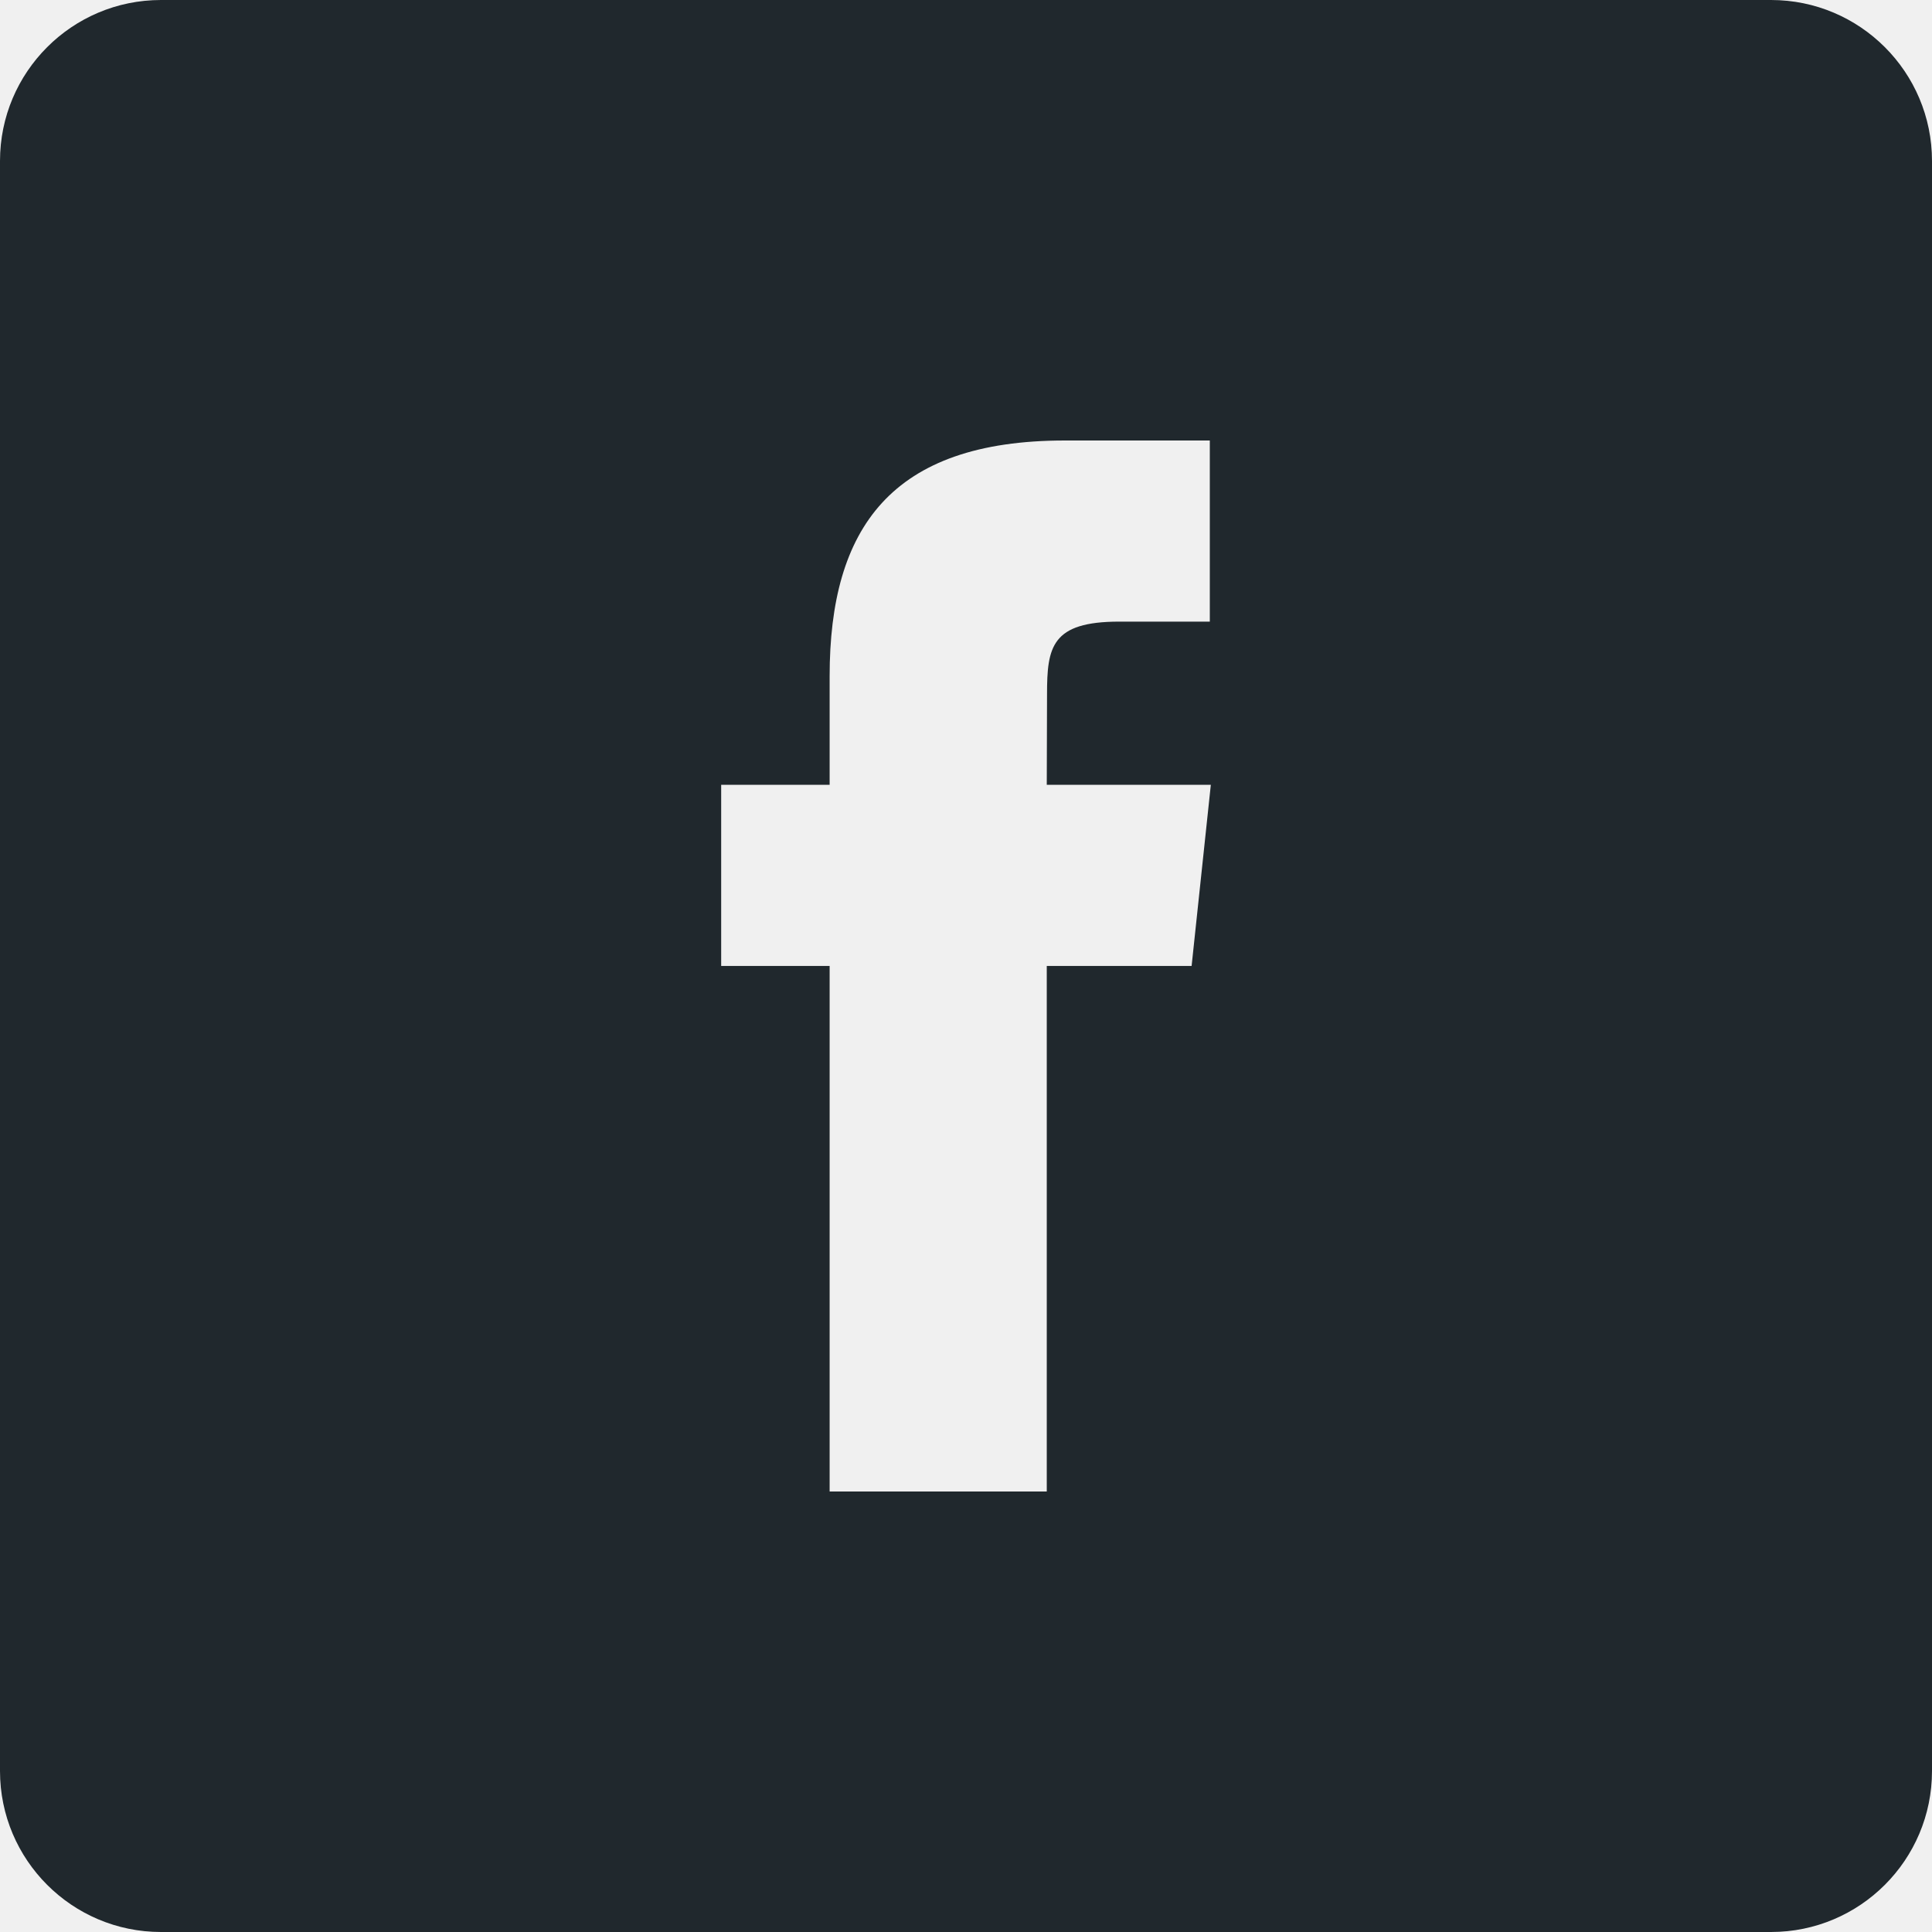
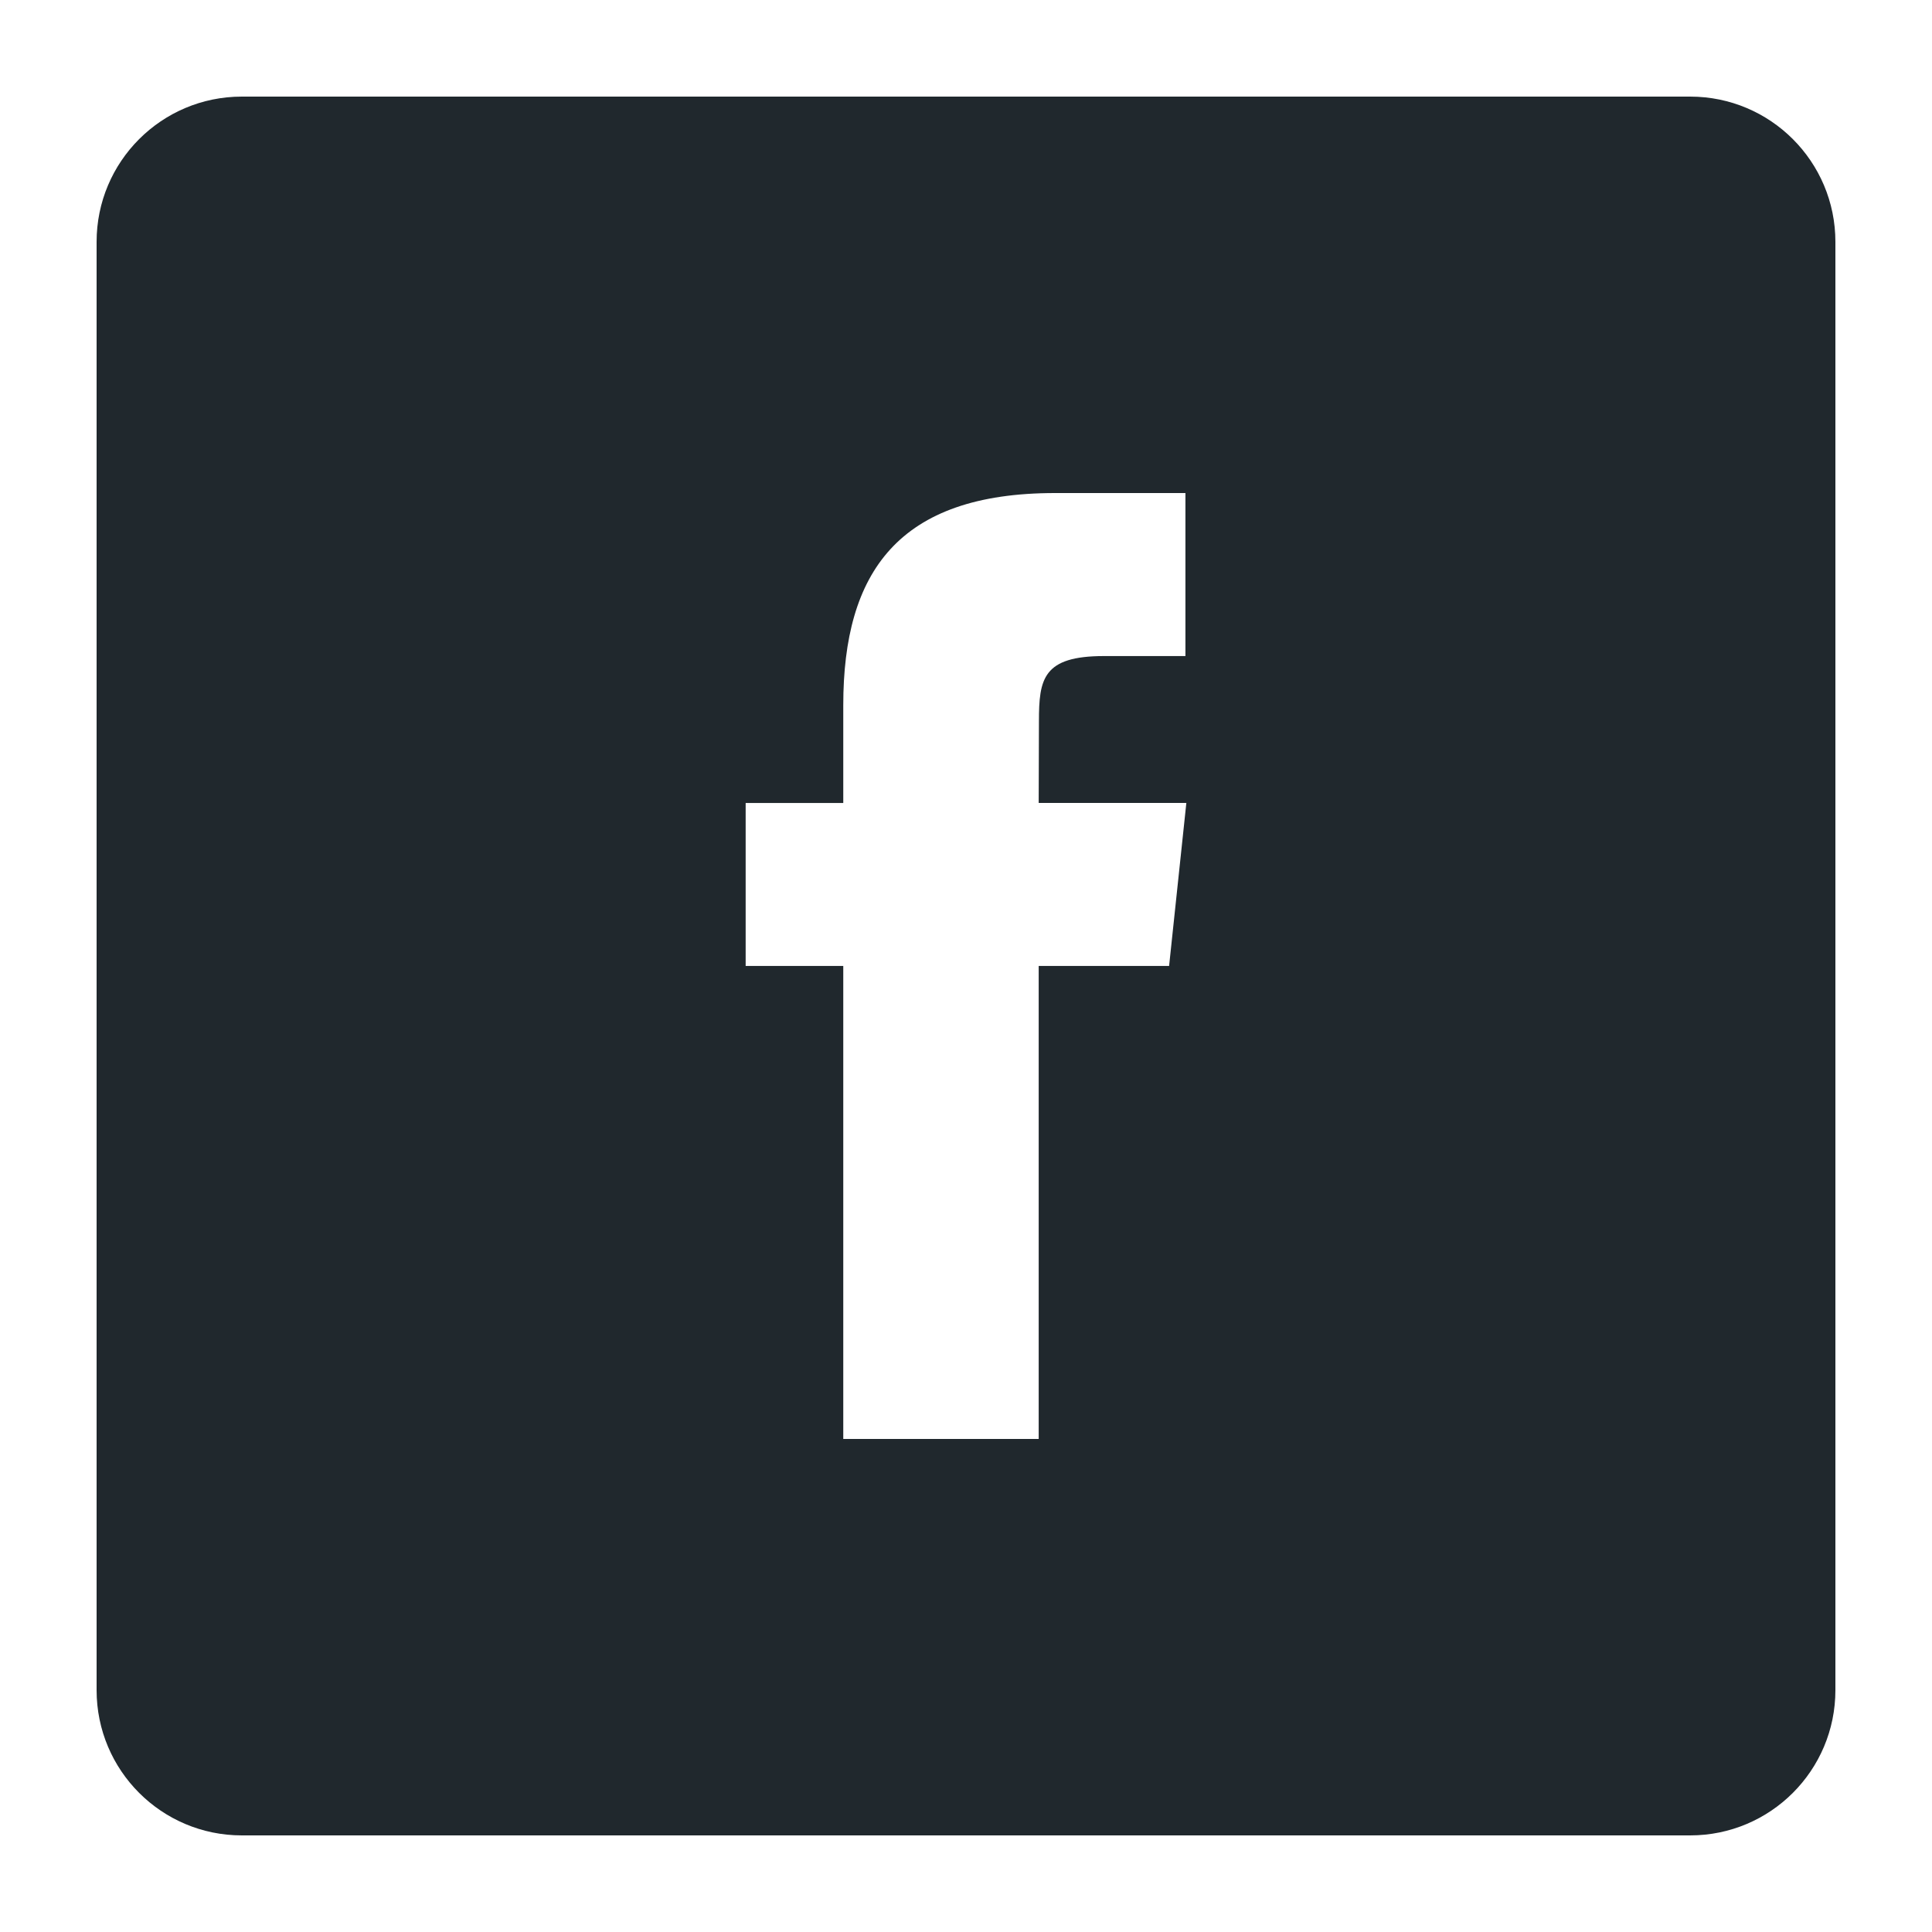
- <svg xmlns="http://www.w3.org/2000/svg" xmlns:xlink="http://www.w3.org/1999/xlink" width="36" height="36" viewBox="0 0 36 36" version="1.1">
-   <g id="Canvas" transform="translate(153 -269)">
-     <g id="facebook">
-       <use xlink:href="#path0_fill" transform="translate(-153 269)" fill="#20282D" />
-     </g>
+ <svg xmlns="http://www.w3.org/2000/svg" width="40" height="40" viewBox="0 0 40 40">
+   <g fill="none" fill-rule="evenodd">
+     <rect width="1440" height="4000" x="-100" y="-380" fill="#FFFFFF" />
+     <path fill="#20282D" d="M2,5.007 C2,3.346 3.346,2 5.007,2 L34.993,2 C36.654,2 38,3.346 38,5.007 L38,34.993 C38,36.654 36.654,38 34.993,38 L5.007,38 C3.346,38 2,36.654 2,34.993 L2,5.007 Z M17.459,29.792 L21.505,29.792 L21.505,19.999 L24.205,19.999 L24.562,16.624 L21.505,16.624 L21.51,14.935 C21.51,14.055 21.593,13.583 22.856,13.583 L24.543,13.583 L24.543,10.208 L21.843,10.208 C18.601,10.208 17.459,11.845 17.459,14.598 L17.459,16.625 L15.438,16.625 L15.438,19.999 L17.459,19.999 L17.459,29.792 Z" />
  </g>
-   <defs>
-     <path id="path0_fill" fill-rule="evenodd" d="M 3 0C 1.343 0 0 1.343 0 3L 0 33C 0 34.657 1.343 36 3 36L 33 36C 34.657 36 36 34.657 36 33L 36 3C 36 1.343 34.657 0 33 0L 3 0ZM 15.459 17.999L 15.459 27.792L 19.505 27.792L 19.505 17.999L 22.204 17.999L 22.562 14.624L 19.505 14.624L 19.51 12.935C 19.51 12.055 19.593 11.583 20.856 11.583L 22.543 11.583L 22.543 8.208L 19.843 8.208C 16.601 8.208 15.459 9.845 15.459 12.598L 15.459 14.624L 13.438 14.624L 13.438 17.999L 15.459 17.999Z" />
-   </defs>
</svg>
